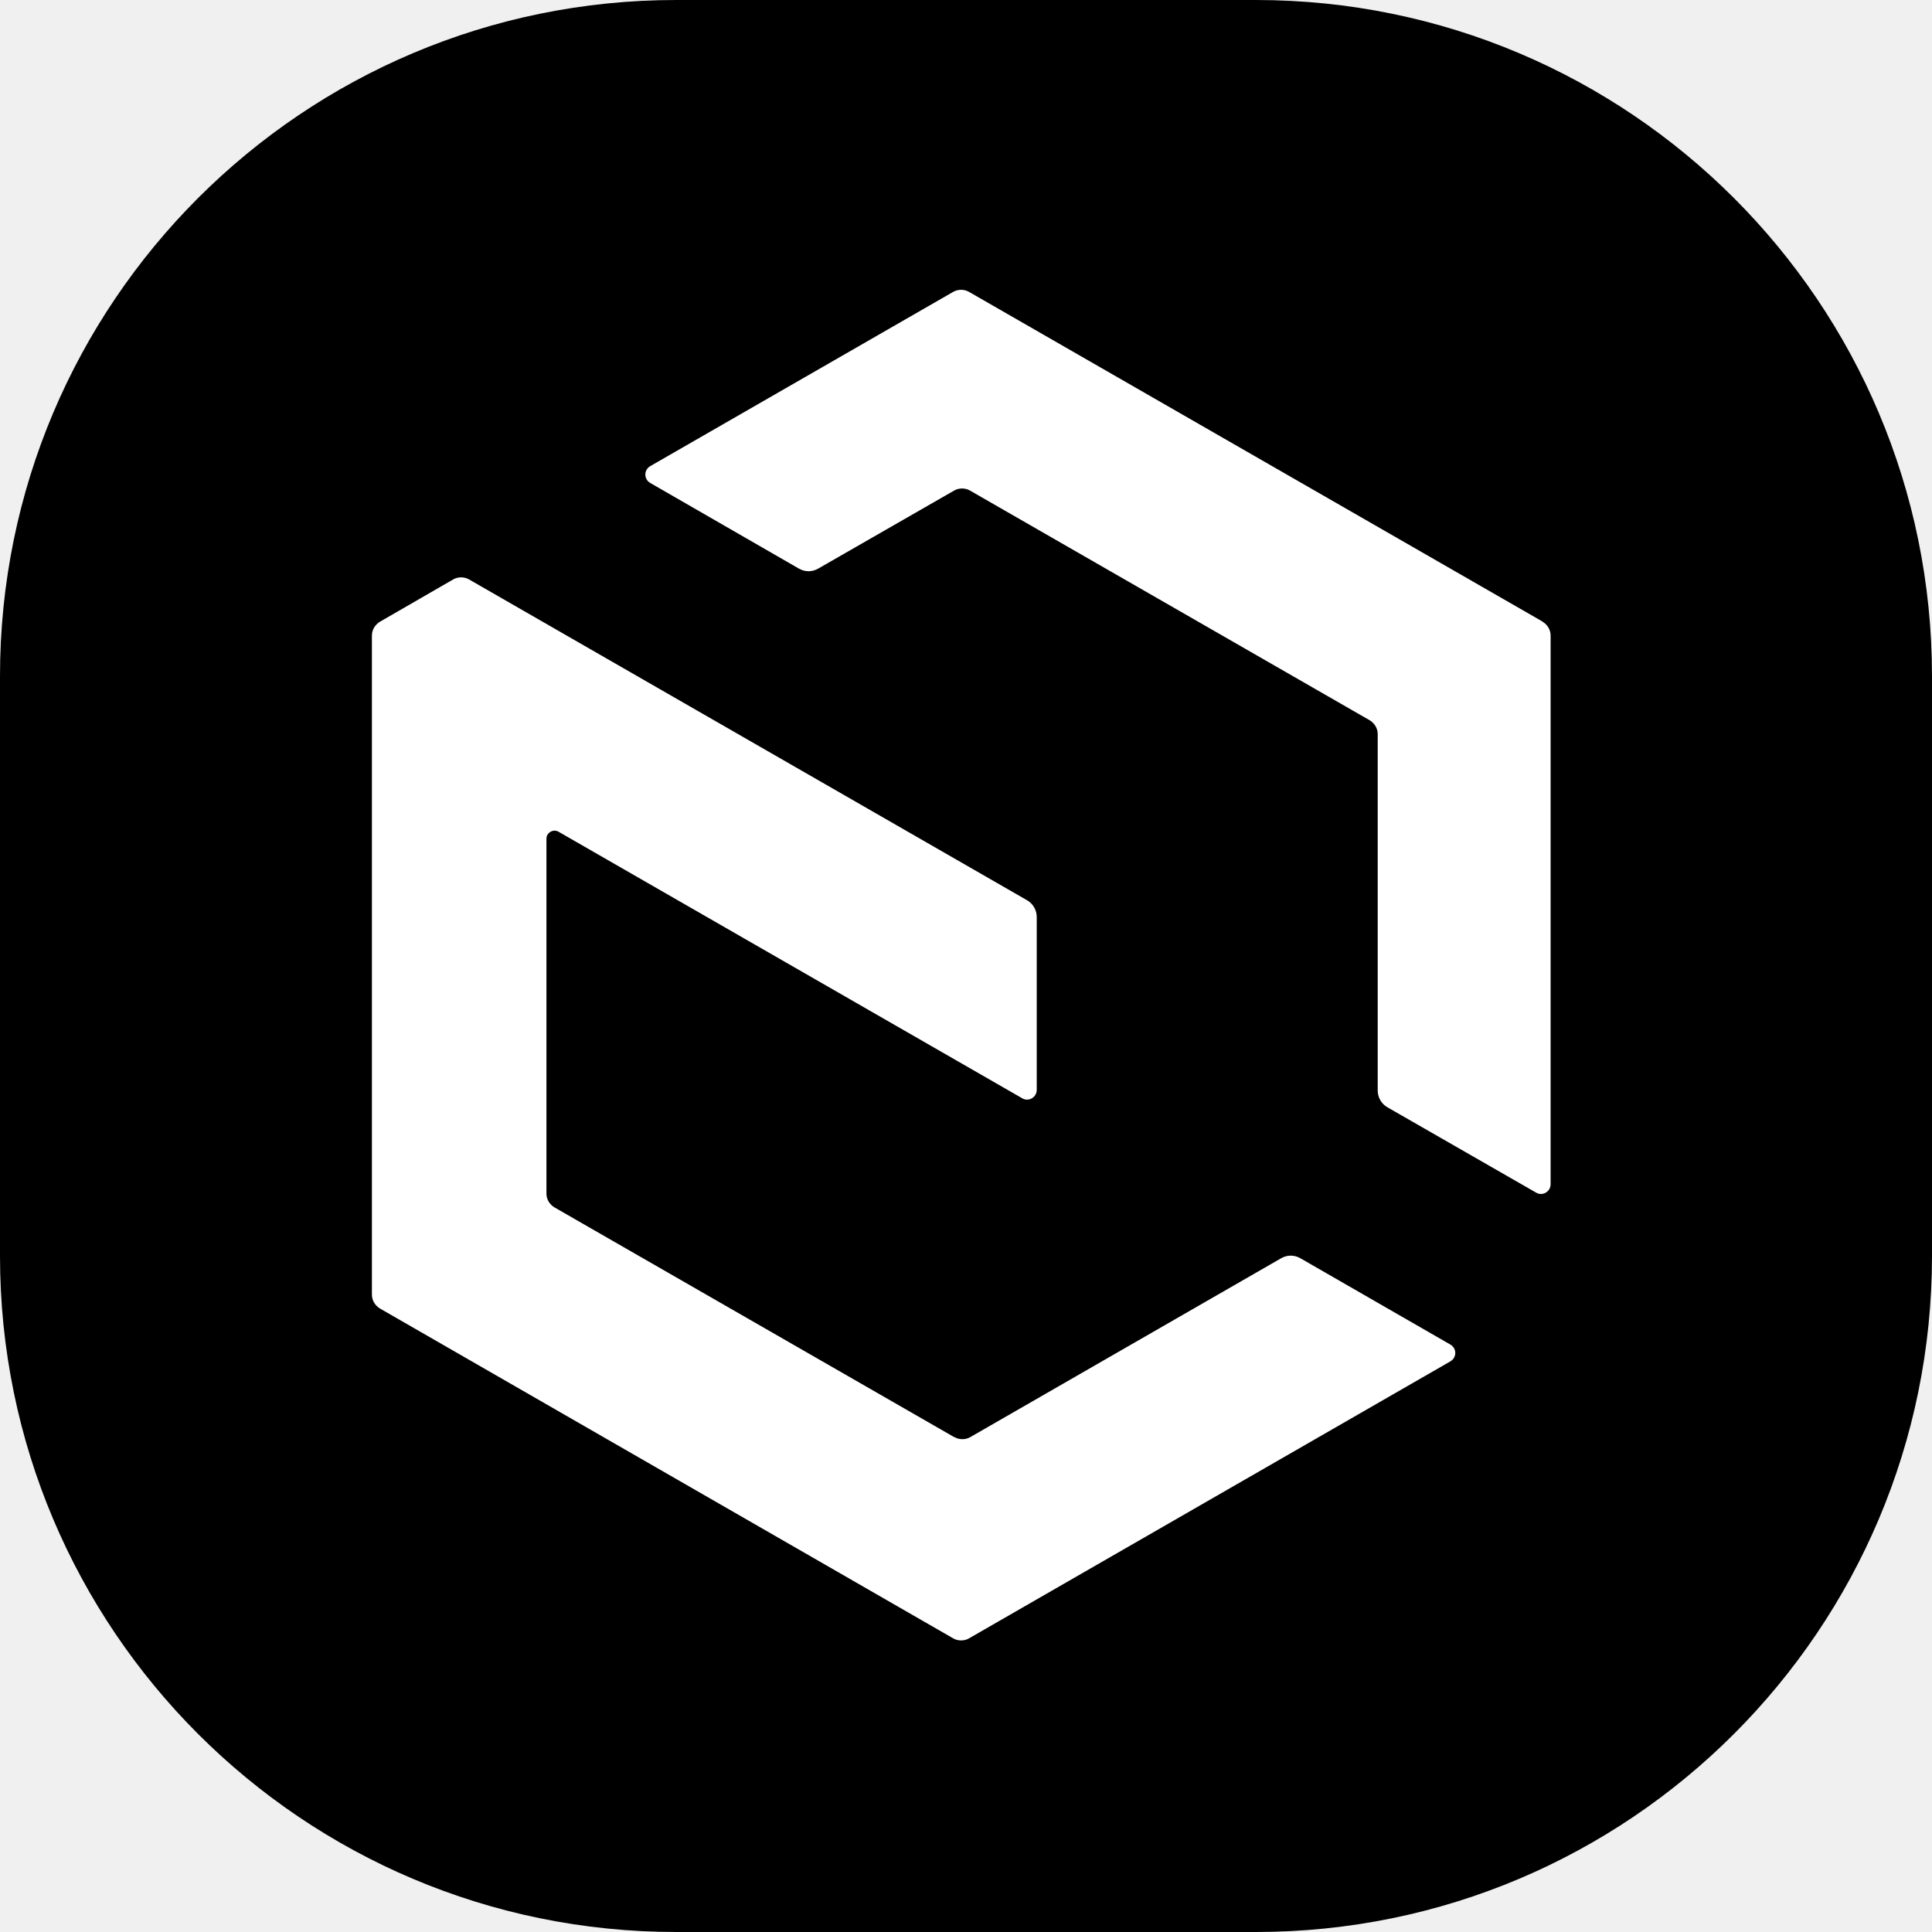
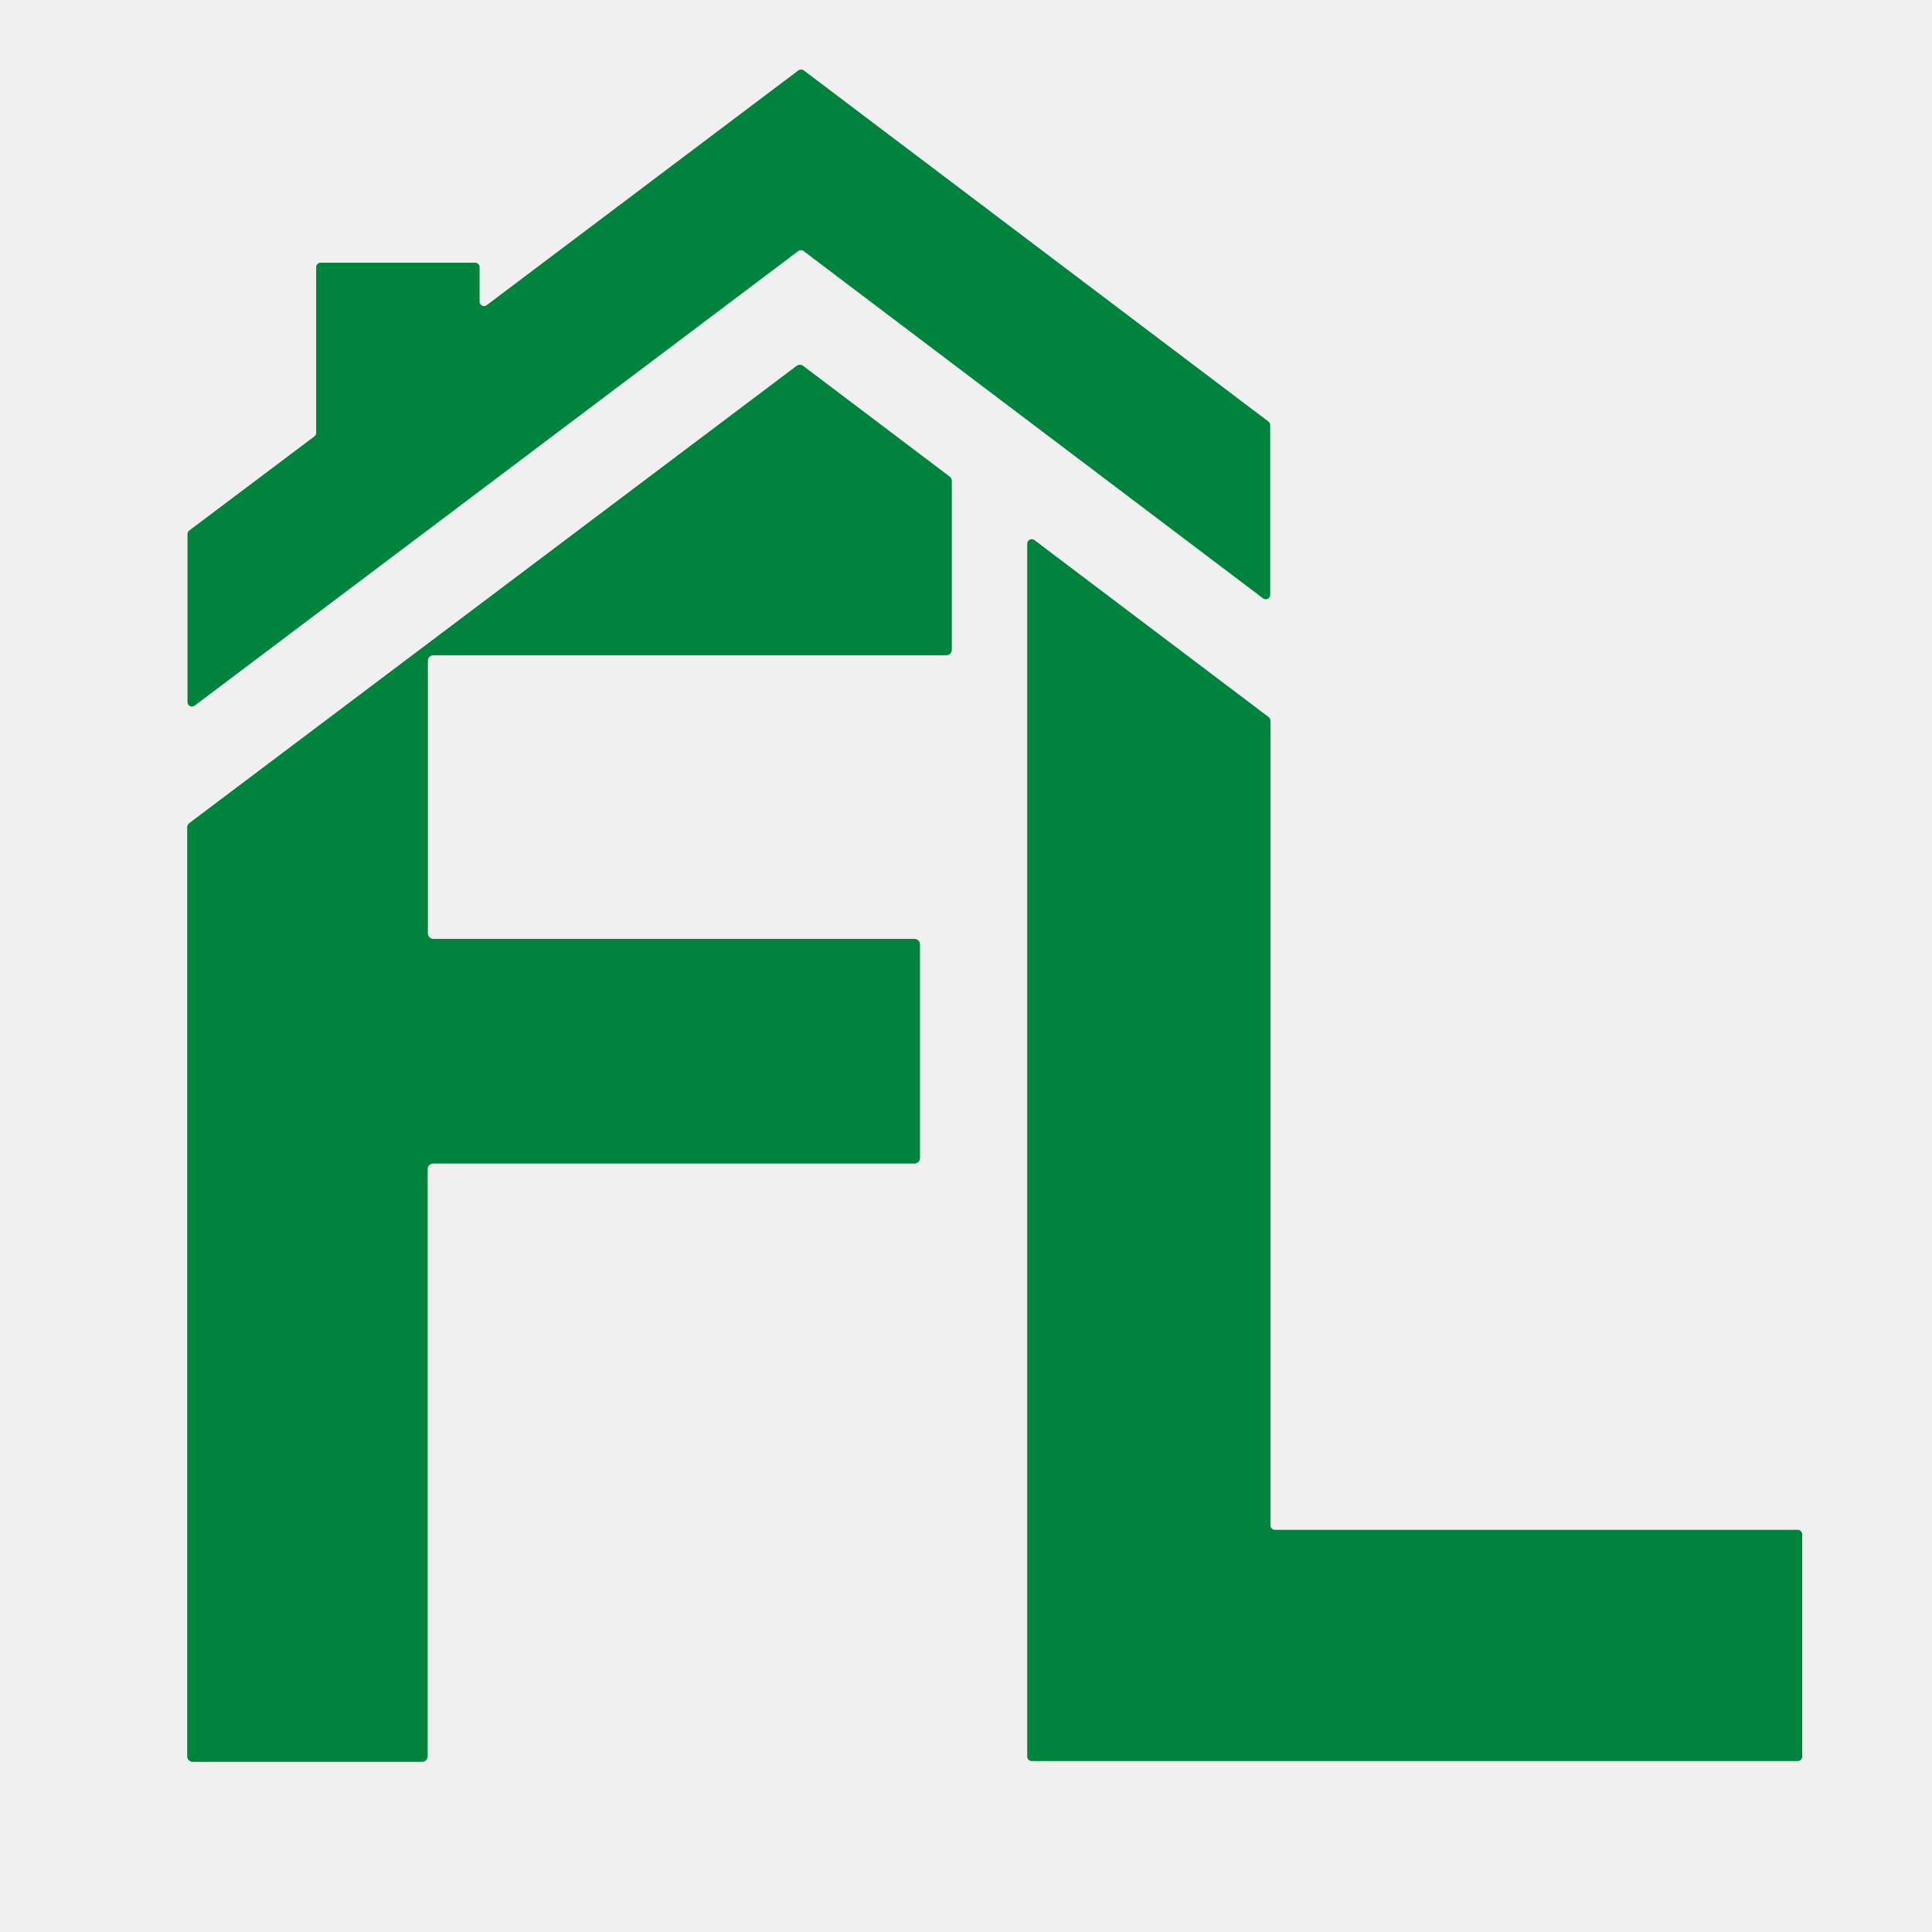
- <svg xmlns="http://www.w3.org/2000/svg" version="1.1" width="1000" height="1000">
-   <style>
-     #light-icon {
-       display: inline;
-     }
-     #dark-icon {
-       display: none;
-     }
- 
-     @media (prefers-color-scheme: dark) {
-       #light-icon {
-         display: none;
-       }
-       #dark-icon {
-         display: inline;
-       }
-     }
-   </style>
-   <g id="light-icon">
-     <svg version="1.1" width="1000" height="1000">
-       <g clip-path="url(#SvgjsClipPath1059)">
-         <rect width="1000" height="1000" fill="#000000" />
-         <g transform="matrix(5,0,0,5,192.5,150)">
-           <svg version="1.1" width="123" height="140">
-             <svg width="123" height="140" viewBox="0 0 123 140" fill="none">
-               <path d="M60.257 118.758L18.904 94.992C18.402 94.692 18.067 94.158 18.067 93.558V56.825C18.067 56.192 18.77 55.792 19.305 56.092L67.316 83.692C67.986 84.092 68.822 83.592 68.822 82.825V64.925C68.822 64.225 68.454 63.558 67.818 63.192L10.071 29.992C9.569 29.692 8.9 29.692 8.398 29.992L0.836 34.358C0.335 34.658 0 35.192 0 35.792V104.025C0 104.625 0.335 105.158 0.836 105.458L60.157 139.592C60.658 139.892 61.328 139.892 61.829 139.592L111.647 110.925C112.317 110.525 112.317 109.592 111.647 109.192L96.123 100.258C95.487 99.892 94.751 99.892 94.116 100.258L61.963 118.758C61.461 119.058 60.792 119.058 60.29 118.758H60.257Z" fill="white" />
-               <path d="M121.149 34.325L61.829 0.225C61.328 -0.075 60.658 -0.075 60.157 0.225L28.807 18.258C28.138 18.658 28.138 19.592 28.807 19.992L44.197 28.858C44.833 29.225 45.569 29.225 46.205 28.858L60.257 20.792C60.759 20.492 61.428 20.492 61.93 20.792L103.283 44.558C103.785 44.858 104.12 45.392 104.12 45.992V82.892C104.12 83.592 104.488 84.258 105.123 84.625L120.514 93.458C121.183 93.858 122.019 93.358 122.019 92.592V35.792C122.019 35.192 121.685 34.658 121.183 34.358L121.149 34.325Z" fill="white" />
-             </svg>
-           </svg>
-         </g>
-       </g>
-       <defs>
-         <clipPath id="SvgjsClipPath1059">
-           <rect width="1000" height="1000" x="0" y="0" rx="350" ry="350" />
-         </clipPath>
-       </defs>
-     </svg>
-   </g>
-   <g id="dark-icon">
-     <svg version="1.1" width="1000" height="1000">
-       <g clip-path="url(#SvgjsClipPath1060)">
-         <rect width="1000" height="1000" fill="#000000" />
-         <g transform="matrix(5,0,0,5,192.5,150)">
-           <svg version="1.1" width="123" height="140">
-             <svg width="123" height="140" viewBox="0 0 123 140" fill="none">
-               <path d="M60.257 118.758L18.904 94.992C18.402 94.692 18.067 94.158 18.067 93.558V56.825C18.067 56.192 18.77 55.792 19.305 56.092L67.316 83.692C67.986 84.092 68.822 83.592 68.822 82.825V64.925C68.822 64.225 68.454 63.558 67.818 63.192L10.071 29.992C9.569 29.692 8.9 29.692 8.398 29.992L0.836 34.358C0.335 34.658 0 35.192 0 35.792V104.025C0 104.625 0.335 105.158 0.836 105.458L60.157 139.592C60.658 139.892 61.328 139.892 61.829 139.592L111.647 110.925C112.317 110.525 112.317 109.592 111.647 109.192L96.123 100.258C95.487 99.892 94.751 99.892 94.116 100.258L61.963 118.758C61.461 119.058 60.792 119.058 60.29 118.758H60.257Z" fill="white" />
-               <path d="M121.149 34.325L61.829 0.225C61.328 -0.075 60.658 -0.075 60.157 0.225L28.807 18.258C28.138 18.658 28.138 19.592 28.807 19.992L44.197 28.858C44.833 29.225 45.569 29.225 46.205 28.858L60.257 20.792C60.759 20.492 61.428 20.492 61.93 20.792L103.283 44.558C103.785 44.858 104.12 45.392 104.12 45.992V82.892C104.12 83.592 104.488 84.258 105.123 84.625L120.514 93.458C121.183 93.858 122.019 93.358 122.019 92.592V35.792C122.019 35.192 121.685 34.658 121.183 34.358L121.149 34.325Z" fill="white" />
-             </svg>
-           </svg>
-         </g>
-       </g>
-       <defs>
-         <clipPath id="SvgjsClipPath1060">
-           <rect width="1000" height="1000" x="0" y="0" rx="350" ry="350" />
-         </clipPath>
-       </defs>
-     </svg>
-   </g>
+ <svg xmlns="http://www.w3.org/2000/svg" viewBox="0 0 244 244" role="img" aria-label="FairLend">
+   <path fill="#00843D" d="     M101.51 8.89 160.2 53.24a.56.56 0 0 1 .22.45v21.43a.56.56 0 0 1-.9.45l-58.03-43.86a.56.56 0 0 0-.68 0L24.58 89.12a.56.56 0 0 1-.9-.44V67.45a.56.56 0 0 1 .22-.45l15.81-11.89a.56.56 0 0 0 .22-.45V33.74a.56.56 0 0 1 .56-.56h19.52a.56.56 0 0 1 .56.56v4.36a.56.56 0 0 0 .9.44l39.36-29.65a.56.56 0 0 1 .68 0Z   " />
+   <path fill="#00843D" d="     M54.01 147.64v74.18a.69.69 0 0 1-.69.69H24.33a.69.69 0 0 1-.69-.69V104.5a.69.69 0 0 1 .27-.55l76.69-57.74a.69.69 0 0 1 .84 0l18.5 13.98a.69.69 0 0 1 .27.55v21.33a.69.69 0 0 1-.69.69H54.73a.69.69 0 0 0-.69.69v34.44a.69.69 0 0 0 .69.69h60.77a.69.69 0 0 1 .69.69v26.99a.69.69 0 0 1-.69.69H54.7a.69.69 0 0 0-.69.69Z   " />
+   <path fill="#00843D" d="     M161.02 193.21h66.02a.57.57 0 0 1 .57.57v28.06a.57.57 0 0 1-.57.57H130.3a.57.57 0 0 1-.57-.57V68.67a.57.57 0 0 1 .91-.46l29.58 22.35a.57.57 0 0 1 .23.45v101.63a.57.57 0 0 0 .57.57Z   " />
</svg>
